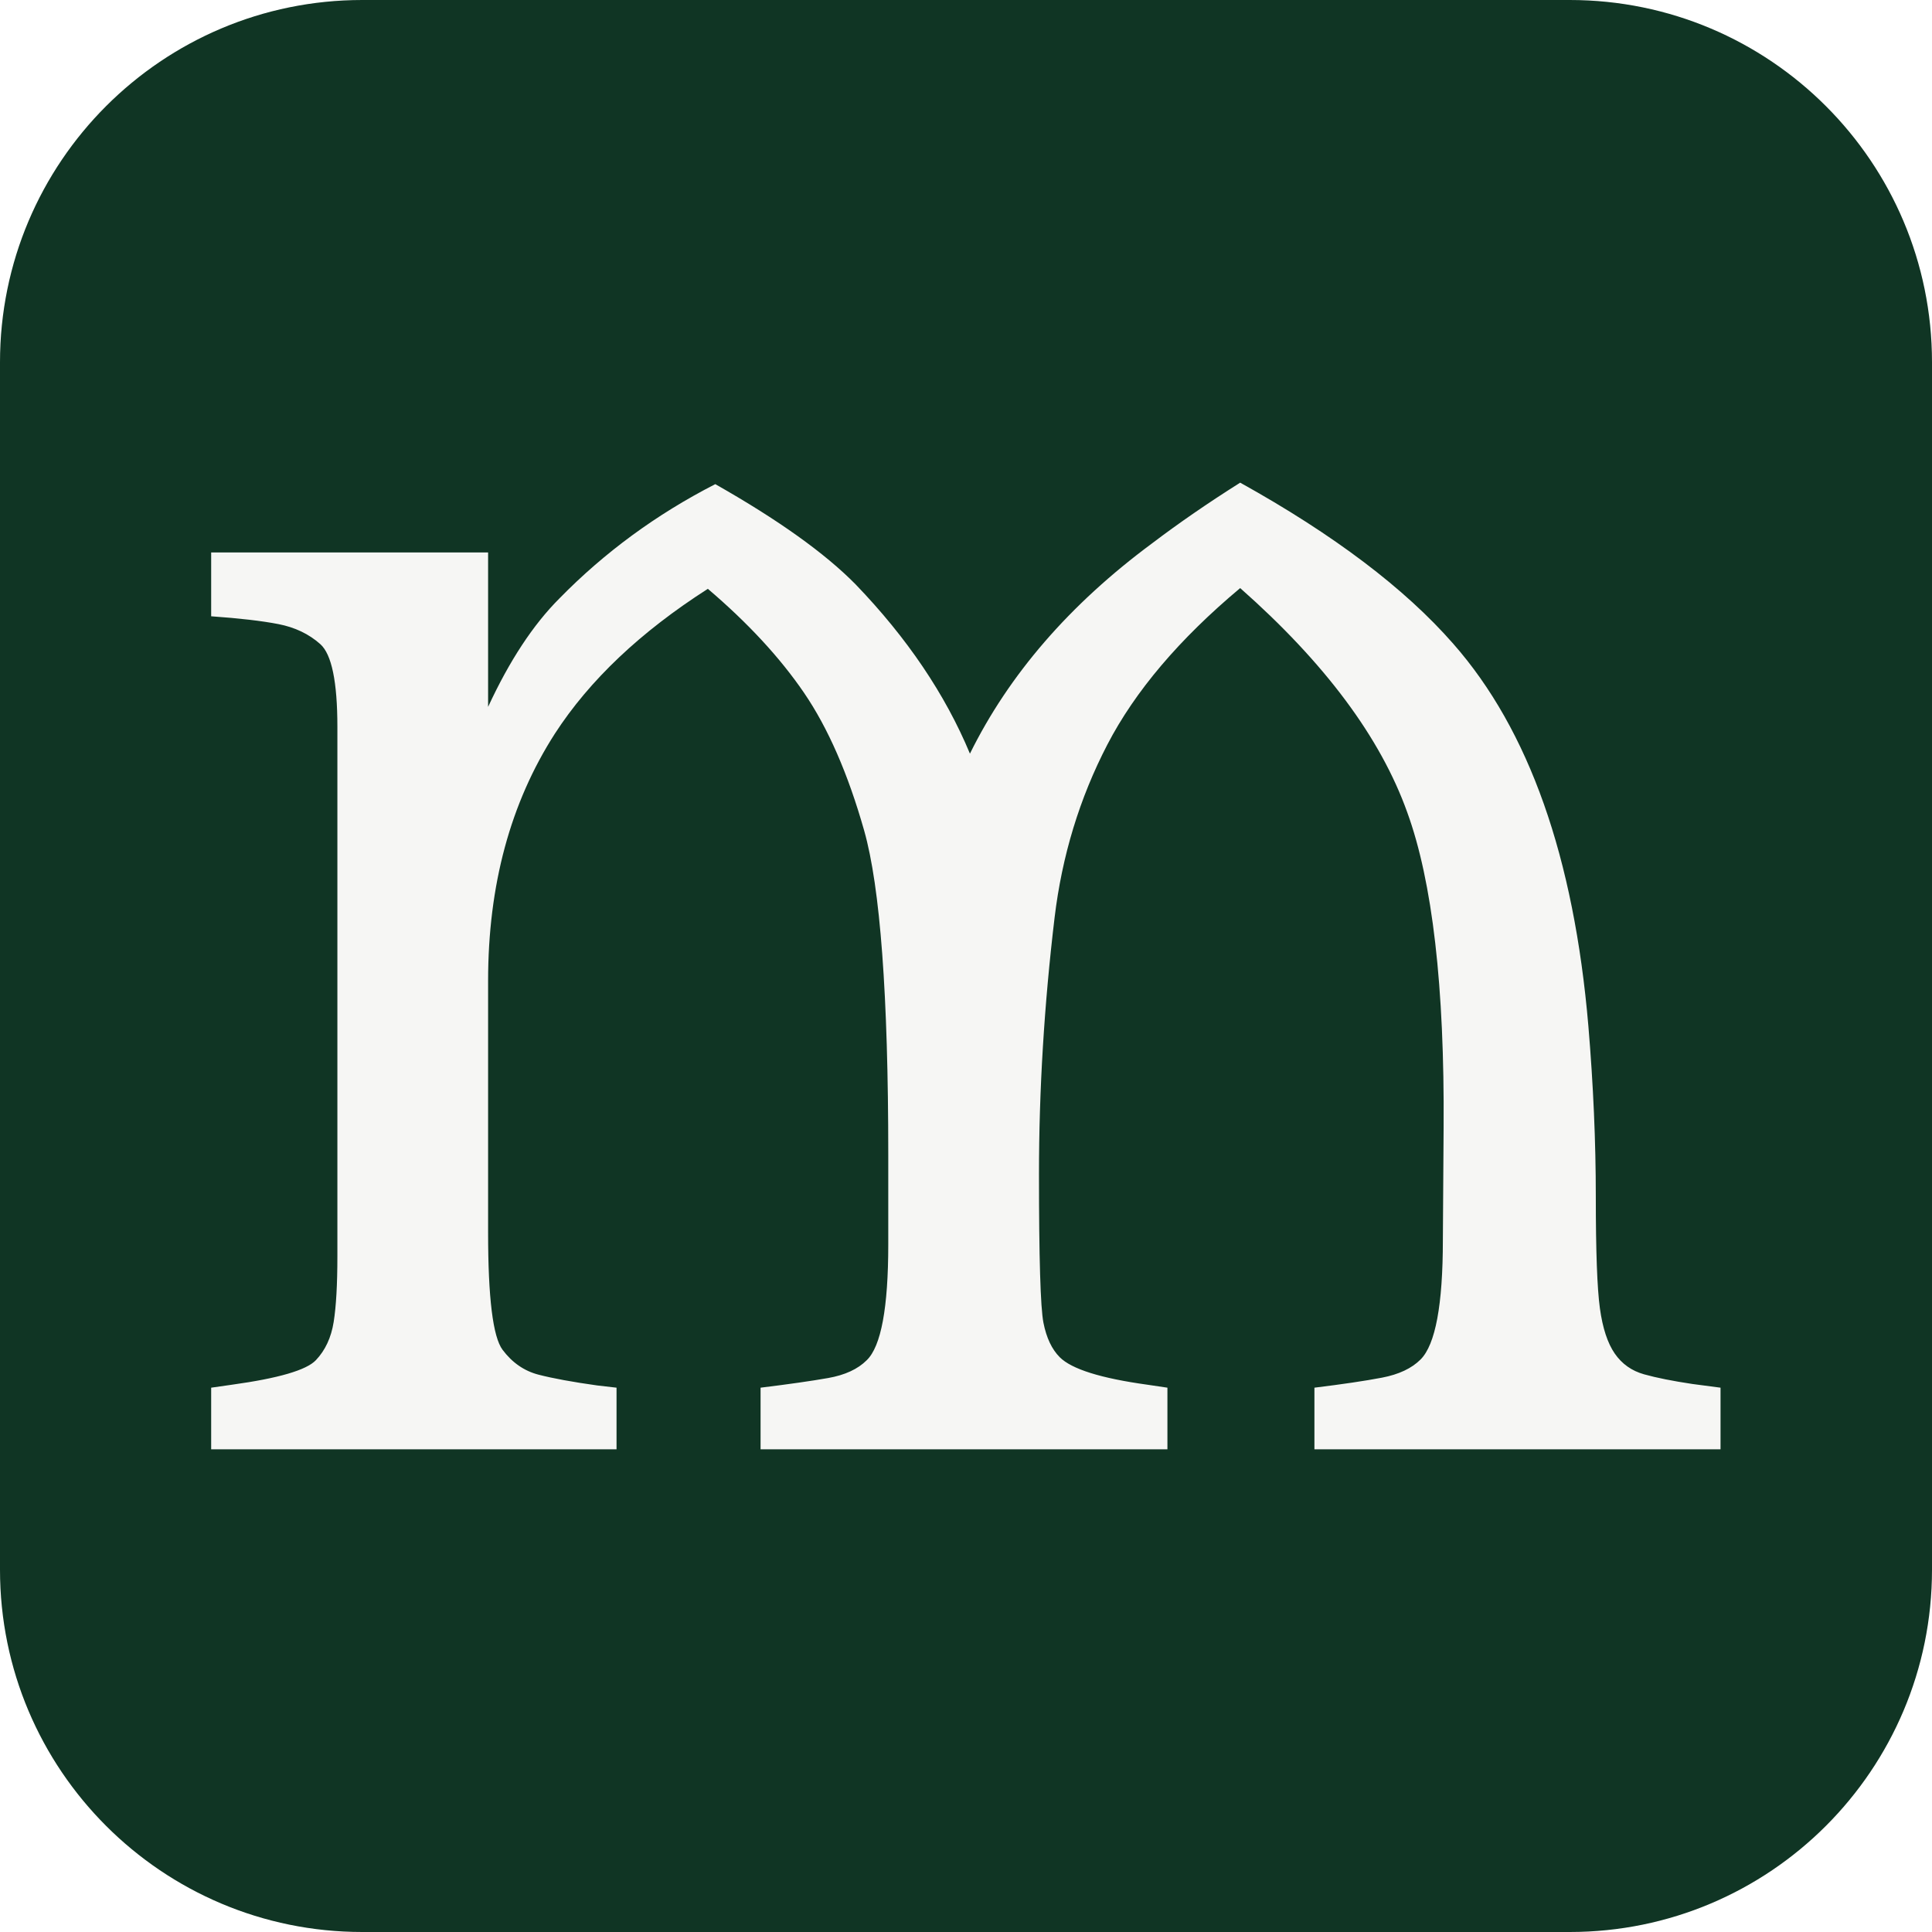
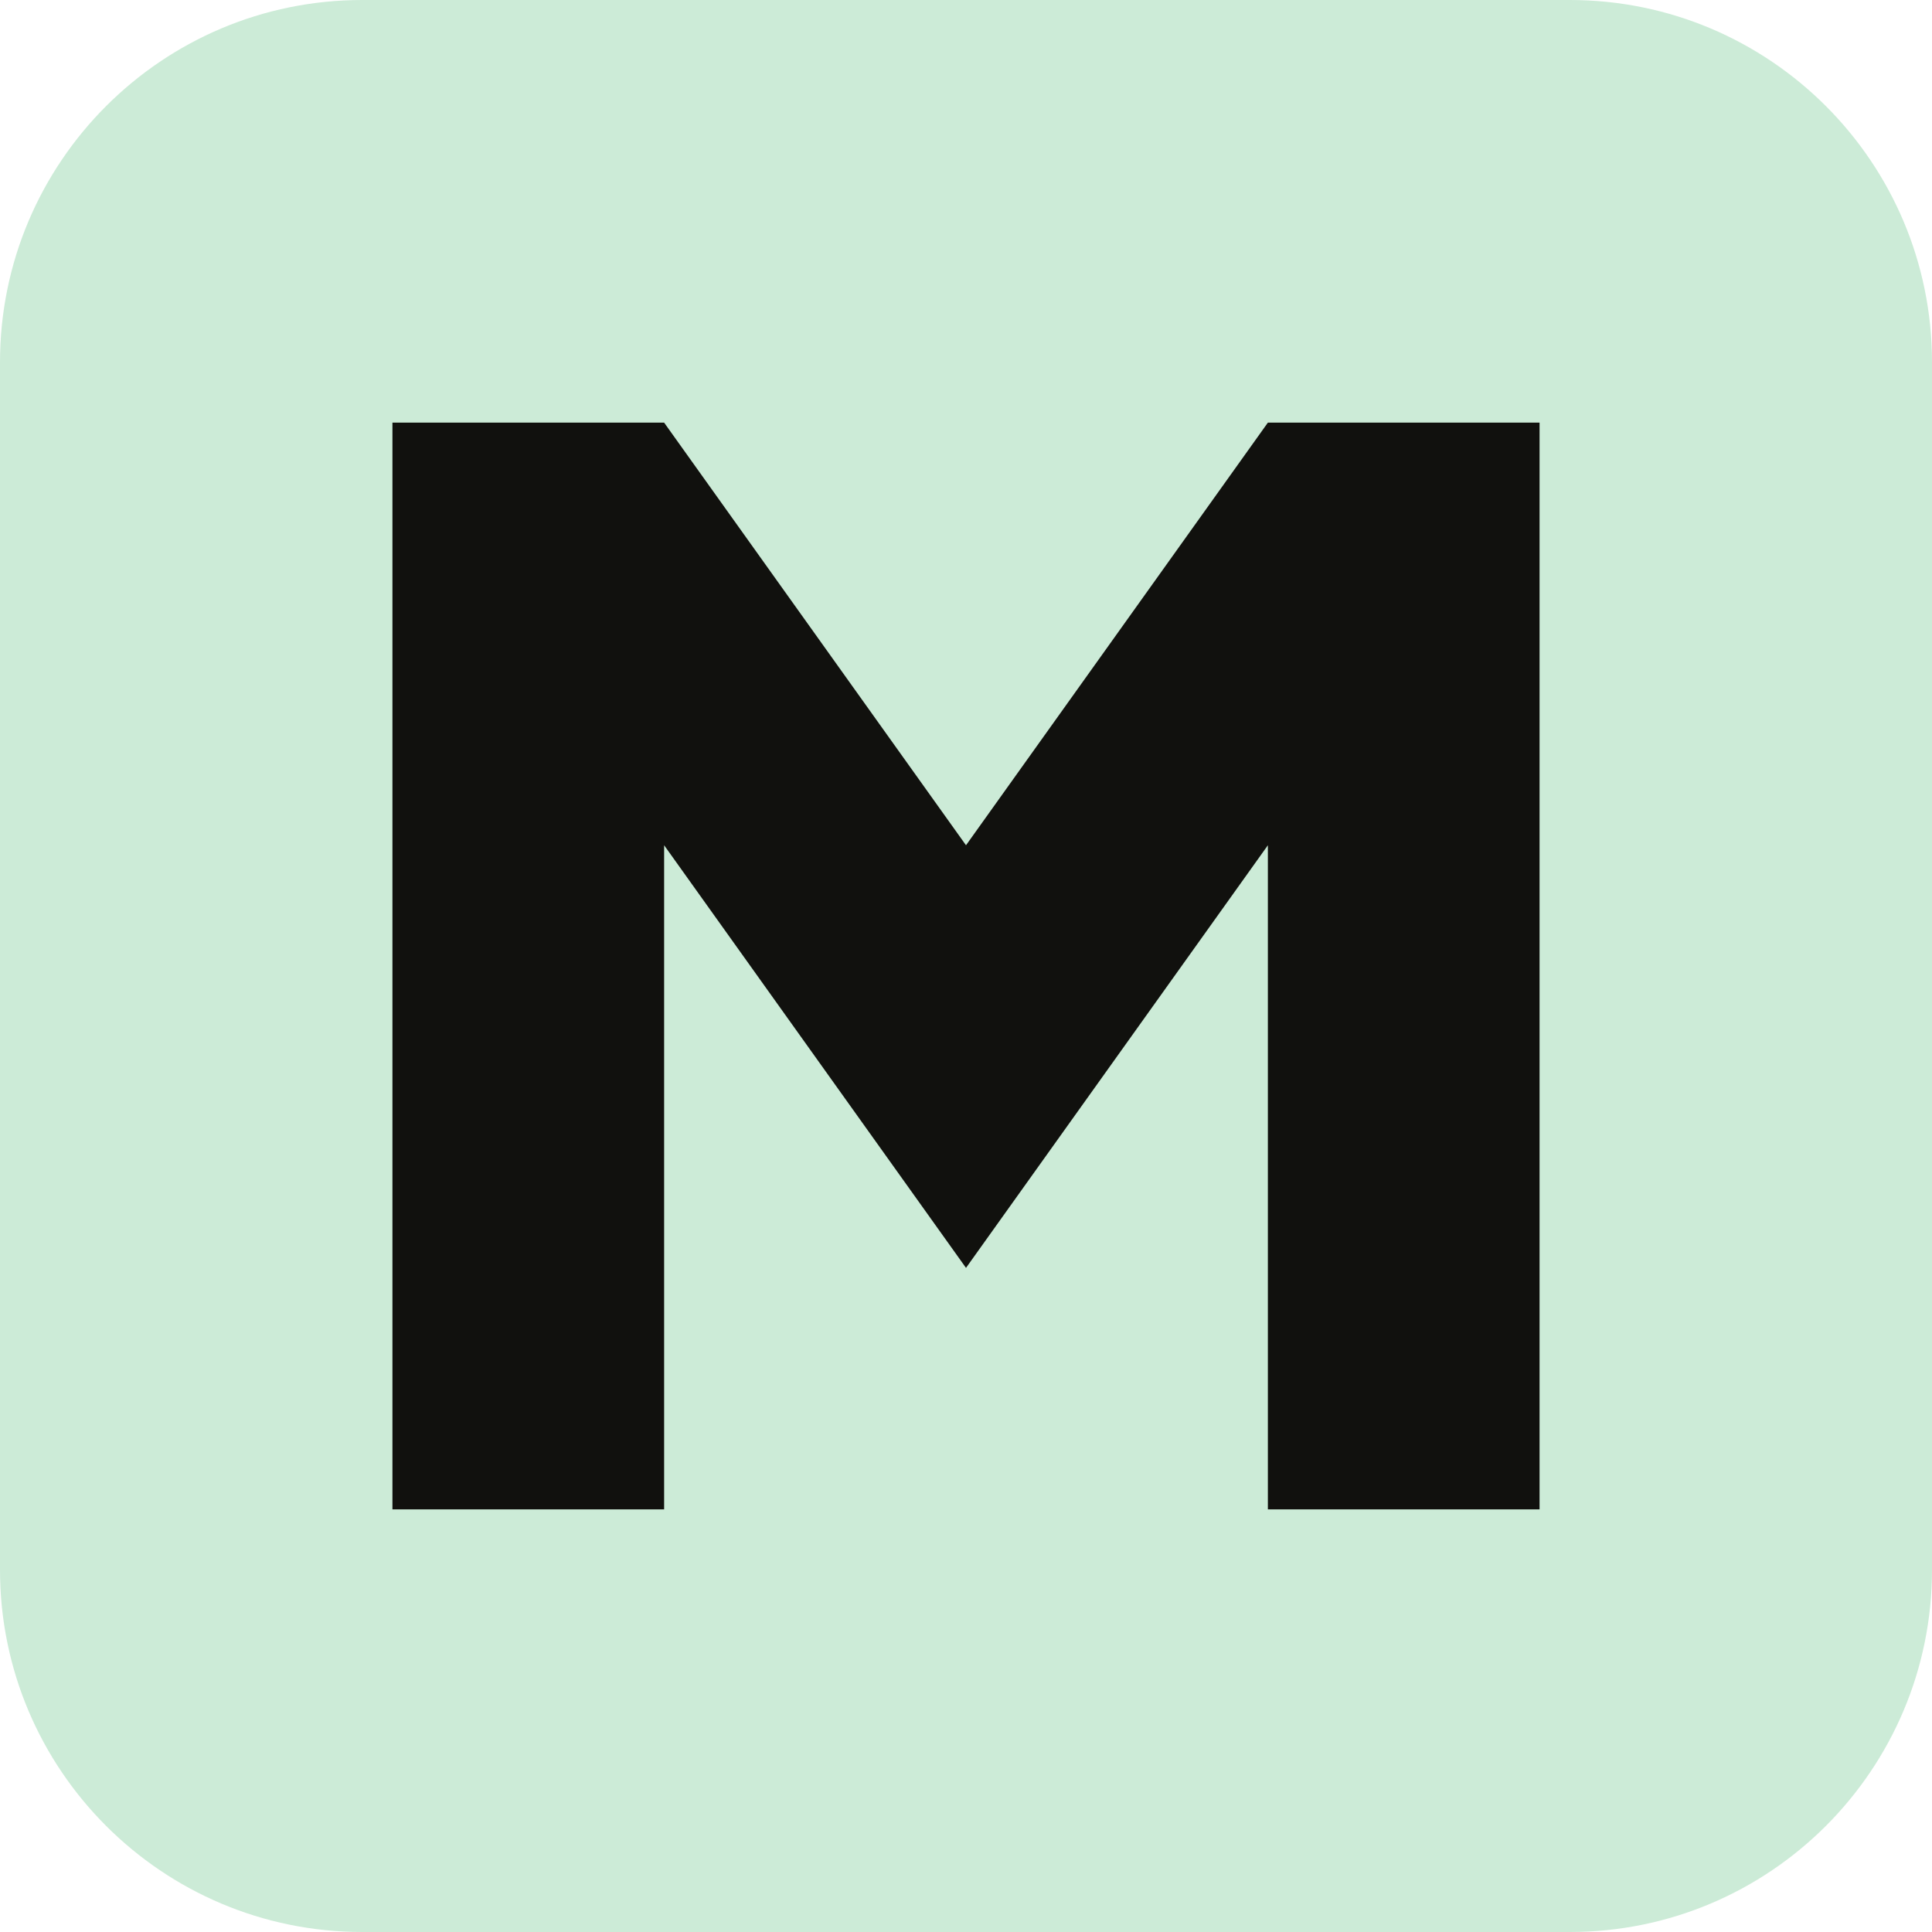
- <svg xmlns="http://www.w3.org/2000/svg" viewBox="0 0 64 64" role="img" aria-label="m">
-   <rect width="64" height="64" rx="12" fill="#103524" />
-   <path fill="#f6f6f4" transform="translate(3.38 48.01) scale(.024594 -.024594)" d="M147 83 175 87Q269 100 288 120Q307 140 312 171.5Q317 203 317 260V973Q317 1064 294 1084.5Q271 1105 237.5 1111.5Q204 1118 147 1122V1208H520V1000Q563 1093 616 1146Q707 1239 826 1300Q953 1228 1015 1165Q1119 1057 1169 937Q1248 1097 1414 1220Q1468 1261 1533 1302Q1722 1197 1820 1085Q1973 911 2002 570Q2012 451 2012 340.5Q2012 230 2017.5 190Q2023 150 2037.5 129Q2052 108 2077 101Q2102 94 2142 88L2180 83V0H1633V83Q1690 90 1724 96.5Q1758 103 1776 121Q1806 151 1806 282L1807 433Q1809 718 1758 858Q1704 1009 1533 1160Q1410 1057 1354 949Q1298 841 1283 716Q1262 540 1262 370.5Q1262 201 1268 170.5Q1274 140 1290 124Q1314 100 1408 87L1435 83V0H887V83Q944 90 978 96Q1012 102 1030 120Q1059 148 1059 276V397Q1059 719 1026.5 833.5Q994 948 945.5 1019Q897 1090 816 1159Q680 1072 610 964Q520 824 520 631V292Q520 160 539.5 134Q559 108 588 100.5Q617 93 667 86L693 83V0H147Z" />
+ <svg xmlns="http://www.w3.org/2000/svg" viewBox="0 0 64 64" role="img" aria-label="M">
+   <rect width="64" height="64" rx="12" fill="#ccebd7" />
+   <path fill="#11110e" d="M13 50V14h9l10 14 10-14h9v36h-9V28L32 42 22 28v22Z" />
</svg>
